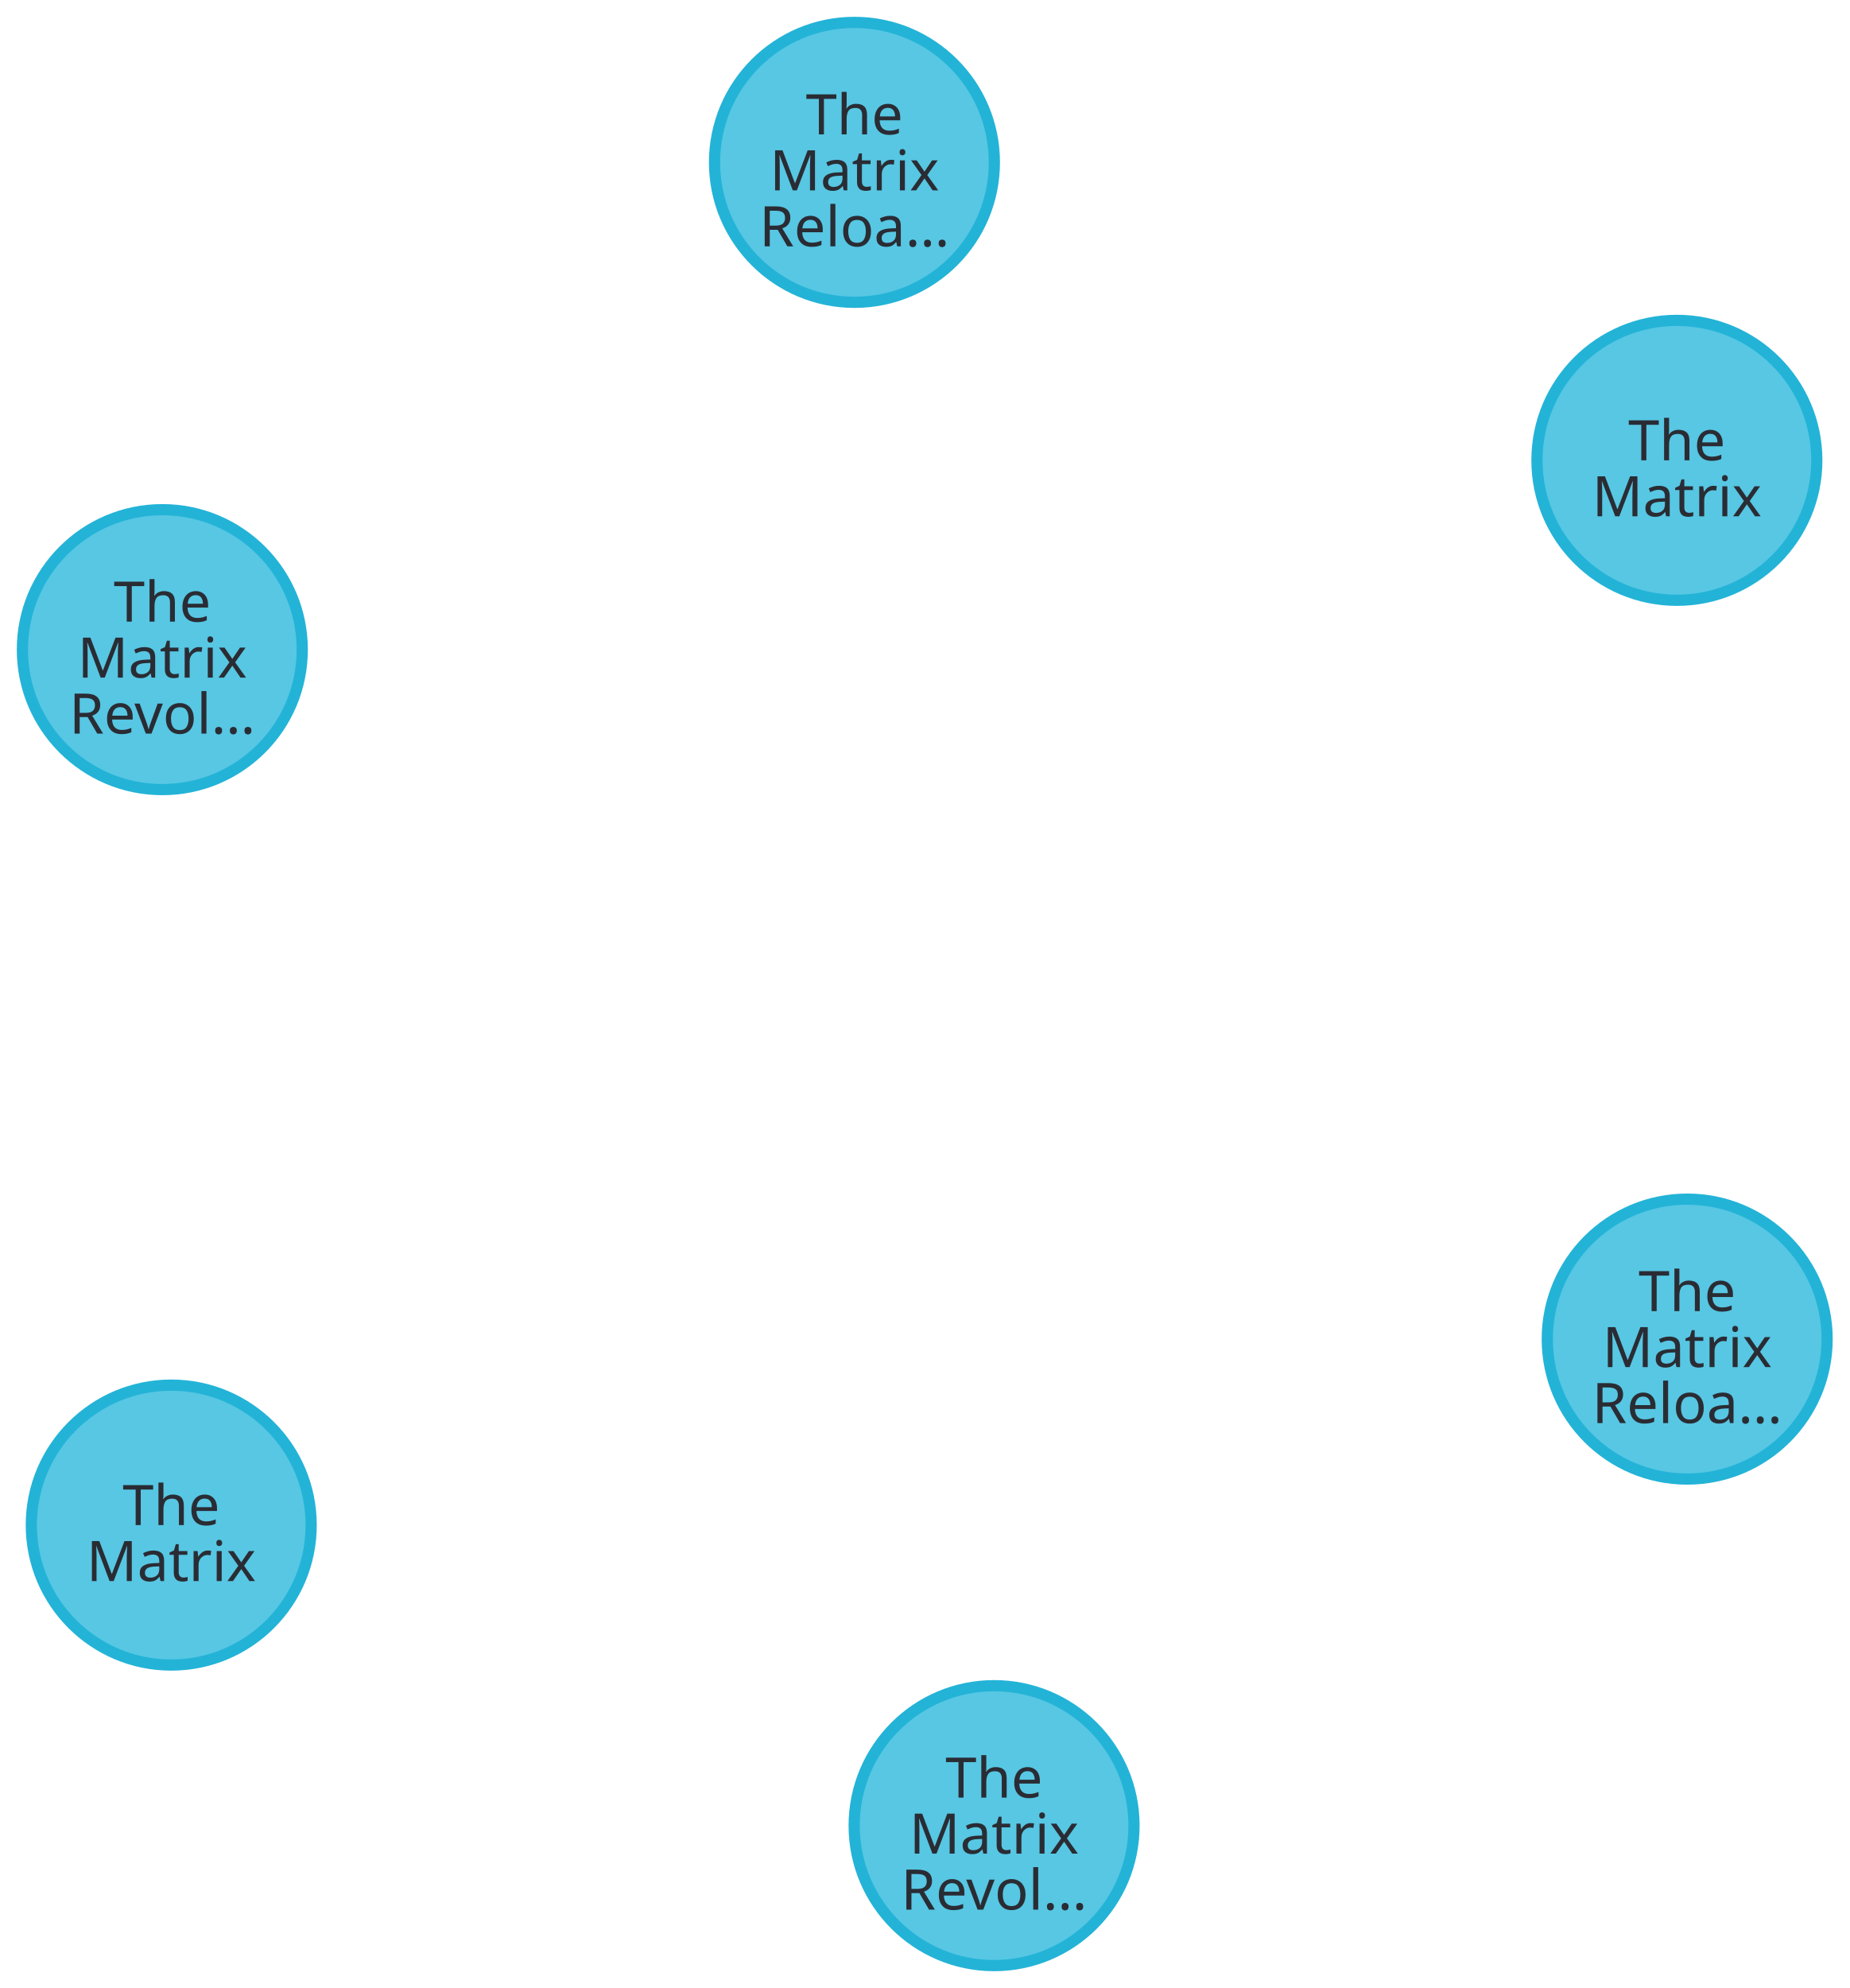
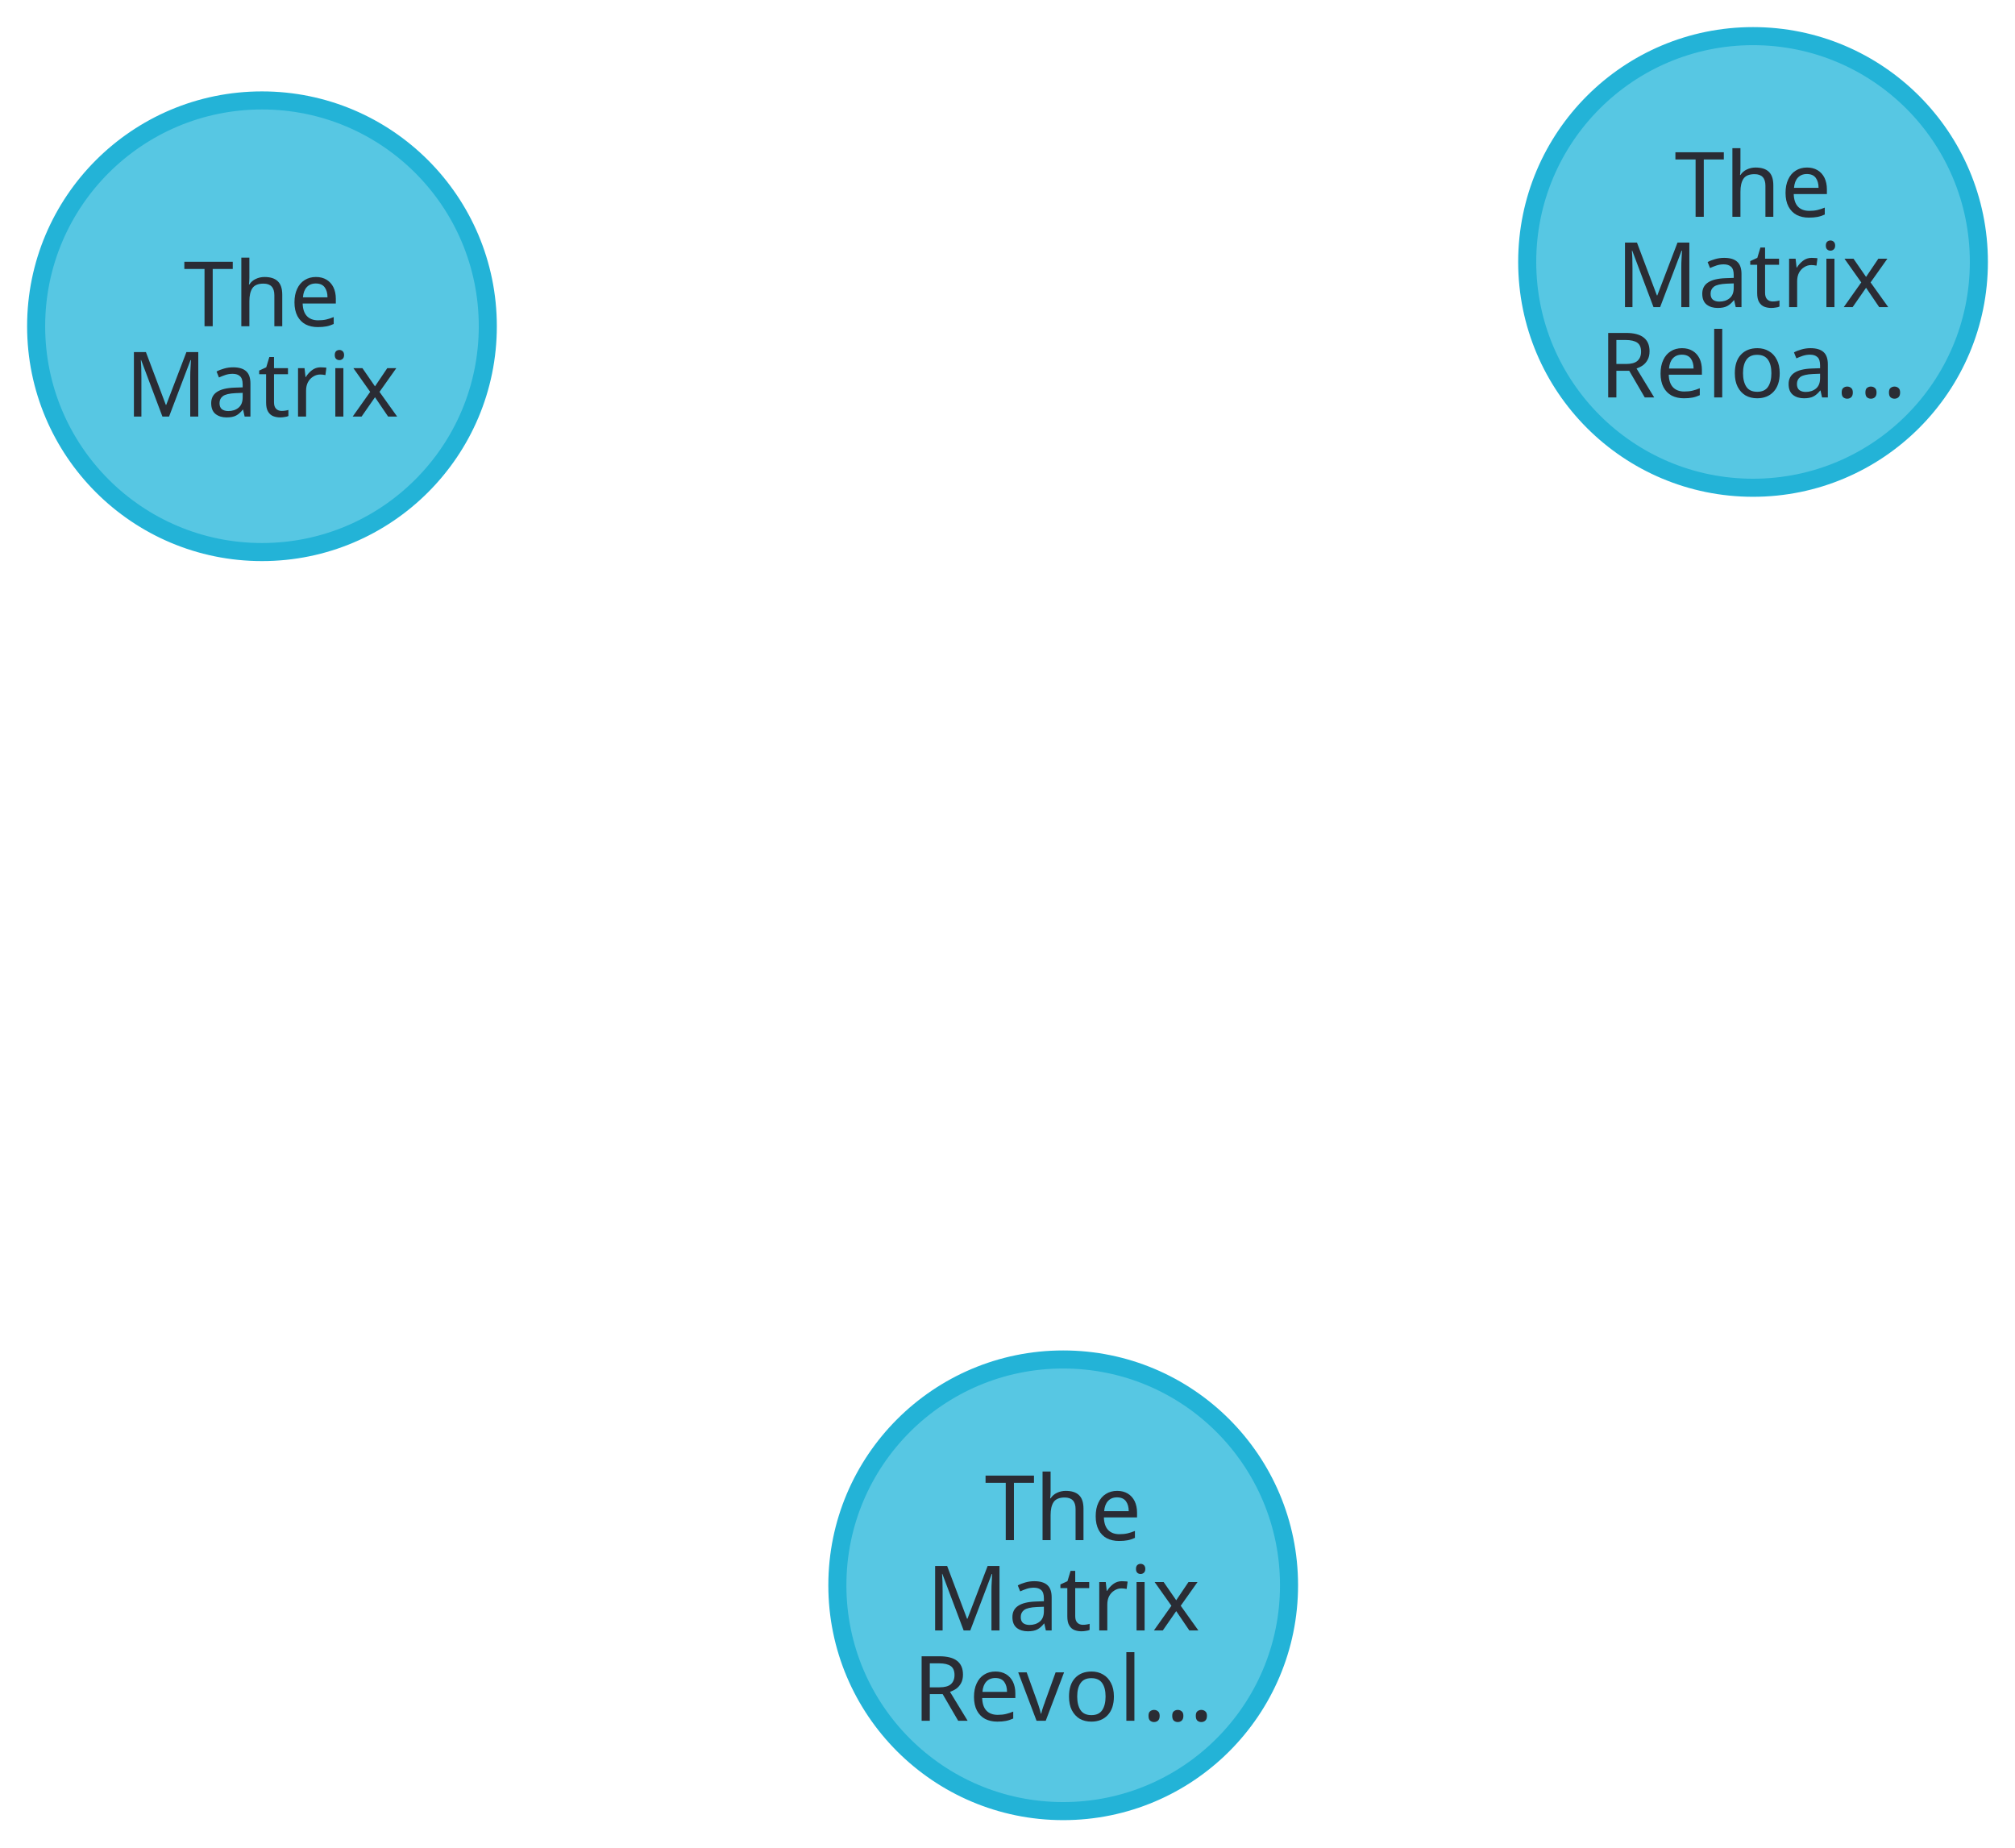
- <svg xmlns="http://www.w3.org/2000/svg" width="330.435" height="355.095" viewBox="-65.228 -77.522 330.435 355.095">
+ <svg xmlns="http://www.w3.org/2000/svg" width="223.063" height="204.508" viewBox="-13.587 19.791 223.063 204.508">
  <g class="layer relationships" />
  <g class="layer nodes">
-     <g class="node" transform="translate(112.3771,248.5731)">
+     <g class="node" transform="translate(104.1098,195.2993)">
      <circle class="outline" cx="0" cy="0" r="25" fill="#57C7E3" stroke="#23b3d7" stroke-width="2px" />
      <text text-anchor="middle" pointer-events="none" font-family="sans-serif" dy="1.562" font-size="25" fill="#2A2C34" />
      <text text-anchor="middle" pointer-events="none" font-family="sans-serif" dy="1.562" font-size="25" fill="#2A2C34" />
      <text text-anchor="middle" pointer-events="none" font-family="sans-serif" dy="1.562" font-size="25" fill="#2A2C34" />
      <text text-anchor="middle" pointer-events="none" x="0" y="-5" font-size="10px" fill="#2A2C34" font-family="sans-serif"> The</text>
      <text text-anchor="middle" pointer-events="none" x="0" y="5" font-size="10px" fill="#2A2C34" font-family="sans-serif"> Matrix</text>
      <text text-anchor="middle" pointer-events="none" x="0" y="15" font-size="10px" fill="#2A2C34" font-family="sans-serif"> Revol…</text>
    </g>
-     <g class="node" transform="translate(236.2076,161.6668)">
+     <g class="node" transform="translate(180.4767,48.79117)">
      <circle class="outline" cx="0" cy="0" r="25" fill="#57C7E3" stroke="#23b3d7" stroke-width="2px" />
      <text text-anchor="middle" pointer-events="none" font-family="sans-serif" dy="1.562" font-size="25" fill="#2A2C34" />
      <text text-anchor="middle" pointer-events="none" font-family="sans-serif" dy="1.562" font-size="25" fill="#2A2C34" />
      <text text-anchor="middle" pointer-events="none" font-family="sans-serif" dy="1.562" font-size="25" fill="#2A2C34" />
      <text text-anchor="middle" pointer-events="none" x="0" y="-5" font-size="10px" fill="#2A2C34" font-family="sans-serif"> The</text>
      <text text-anchor="middle" pointer-events="none" x="0" y="5" font-size="10px" fill="#2A2C34" font-family="sans-serif"> Matrix</text>
      <text text-anchor="middle" pointer-events="none" x="0" y="15" font-size="10px" fill="#2A2C34" font-family="sans-serif"> Reloa…</text>
    </g>
-     <g class="node" transform="translate(234.3645,4.702436)">
-       <circle class="outline" cx="0" cy="0" r="25" fill="#57C7E3" stroke="#23b3d7" stroke-width="2px" />
-       <text text-anchor="middle" pointer-events="none" font-family="sans-serif" dy="1.562" font-size="25" fill="#2A2C34" />
-       <text text-anchor="middle" pointer-events="none" font-family="sans-serif" dy="1.562" font-size="25" fill="#2A2C34" />
-       <text text-anchor="middle" pointer-events="none" x="0" y="0" font-size="10px" fill="#2A2C34" font-family="sans-serif"> The</text>
-       <text text-anchor="middle" pointer-events="none" x="0" y="10" font-size="10px" fill="#2A2C34" font-family="sans-serif"> Matrix</text>
-     </g>
-     <g class="node" transform="translate(87.42902,-48.52218)">
-       <circle class="outline" cx="0" cy="0" r="25" fill="#57C7E3" stroke="#23b3d7" stroke-width="2px" />
-       <text text-anchor="middle" pointer-events="none" font-family="sans-serif" dy="1.562" font-size="25" fill="#2A2C34" />
-       <text text-anchor="middle" pointer-events="none" font-family="sans-serif" dy="1.562" font-size="25" fill="#2A2C34" />
-       <text text-anchor="middle" pointer-events="none" font-family="sans-serif" dy="1.562" font-size="25" fill="#2A2C34" />
-       <text text-anchor="middle" pointer-events="none" x="0" y="-5" font-size="10px" fill="#2A2C34" font-family="sans-serif"> The</text>
-       <text text-anchor="middle" pointer-events="none" x="0" y="5" font-size="10px" fill="#2A2C34" font-family="sans-serif"> Matrix</text>
-       <text text-anchor="middle" pointer-events="none" x="0" y="15" font-size="10px" fill="#2A2C34" font-family="sans-serif"> Reloa…</text>
-     </g>
-     <g class="node" transform="translate(-36.22783,38.51609)">
-       <circle class="outline" cx="0" cy="0" r="25" fill="#57C7E3" stroke="#23b3d7" stroke-width="2px" />
-       <text text-anchor="middle" pointer-events="none" font-family="sans-serif" dy="1.562" font-size="25" fill="#2A2C34" />
-       <text text-anchor="middle" pointer-events="none" font-family="sans-serif" dy="1.562" font-size="25" fill="#2A2C34" />
-       <text text-anchor="middle" pointer-events="none" font-family="sans-serif" dy="1.562" font-size="25" fill="#2A2C34" />
-       <text text-anchor="middle" pointer-events="none" x="0" y="-5" font-size="10px" fill="#2A2C34" font-family="sans-serif"> The</text>
-       <text text-anchor="middle" pointer-events="none" x="0" y="5" font-size="10px" fill="#2A2C34" font-family="sans-serif"> Matrix</text>
-       <text text-anchor="middle" pointer-events="none" x="0" y="15" font-size="10px" fill="#2A2C34" font-family="sans-serif"> Revol…</text>
-     </g>
-     <g class="node" transform="translate(-34.63322,194.8873)">
+     <g class="node" transform="translate(15.4135,55.90954)">
      <circle class="outline" cx="0" cy="0" r="25" fill="#57C7E3" stroke="#23b3d7" stroke-width="2px" />
      <text text-anchor="middle" pointer-events="none" font-family="sans-serif" dy="1.562" font-size="25" fill="#2A2C34" />
      <text text-anchor="middle" pointer-events="none" font-family="sans-serif" dy="1.562" font-size="25" fill="#2A2C34" />
      <text text-anchor="middle" pointer-events="none" x="0" y="0" font-size="10px" fill="#2A2C34" font-family="sans-serif"> The</text>
      <text text-anchor="middle" pointer-events="none" x="0" y="10" font-size="10px" fill="#2A2C34" font-family="sans-serif"> Matrix</text>
    </g>
  </g>
</svg>
